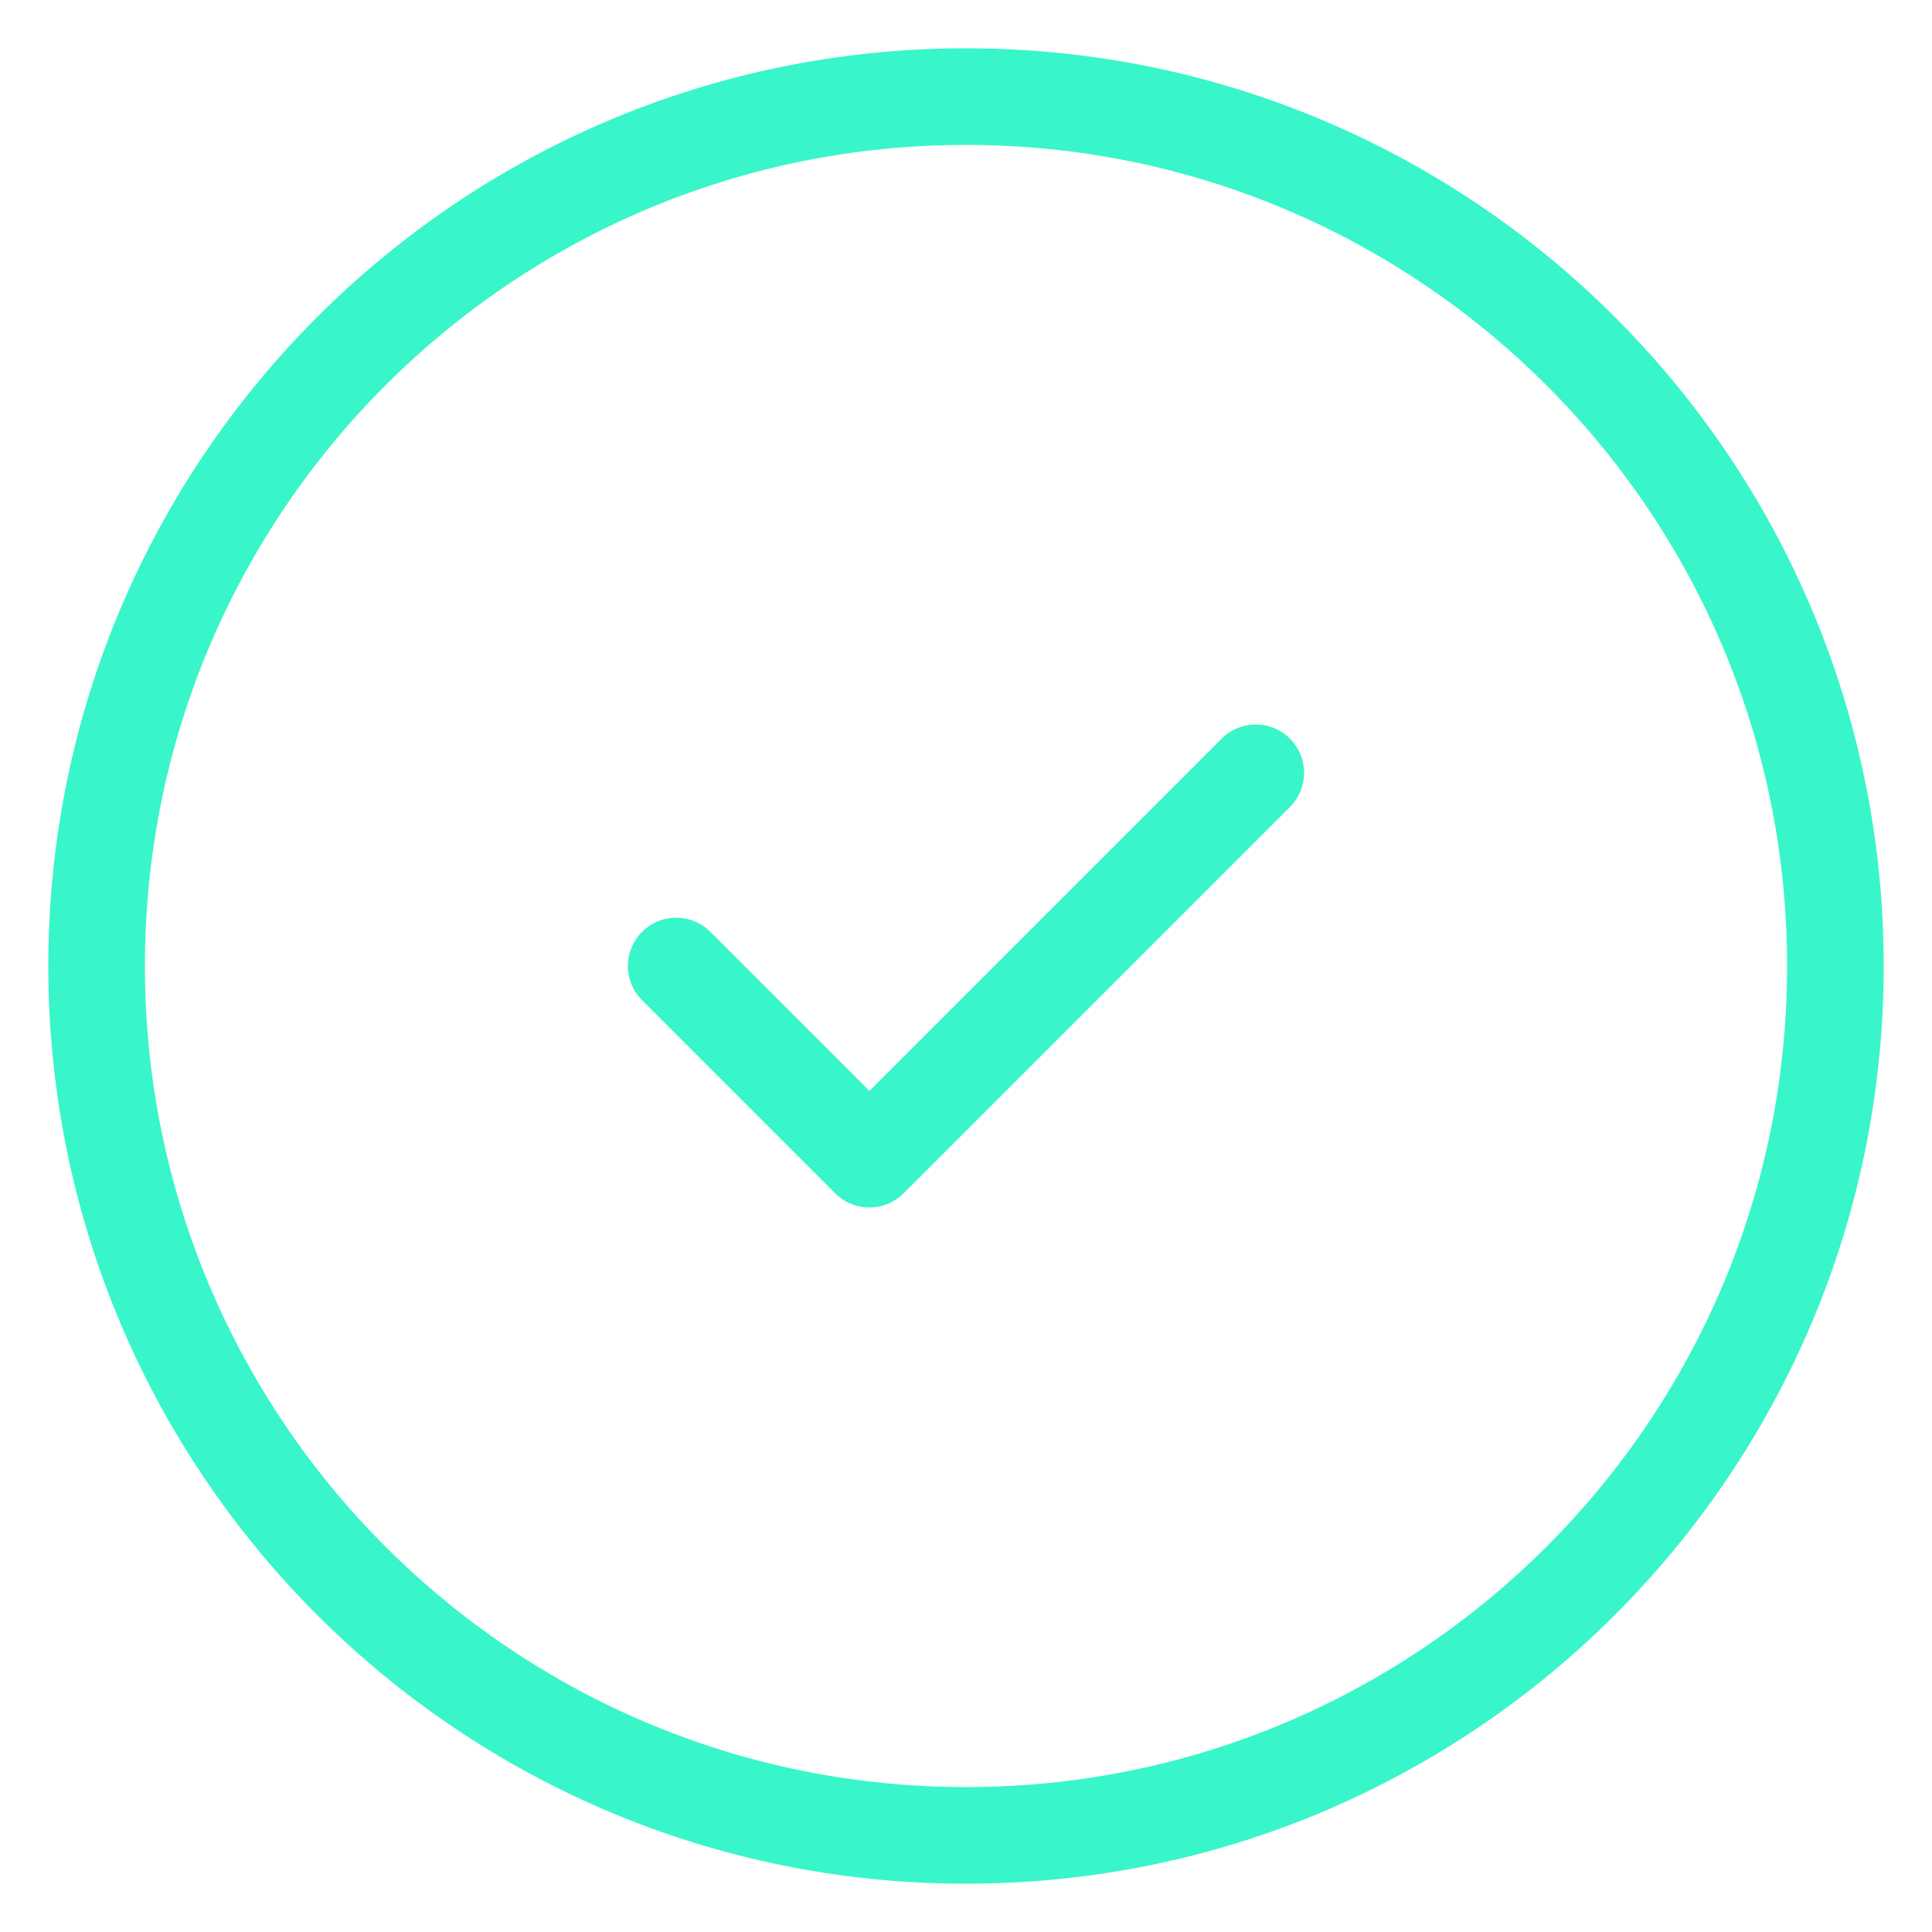
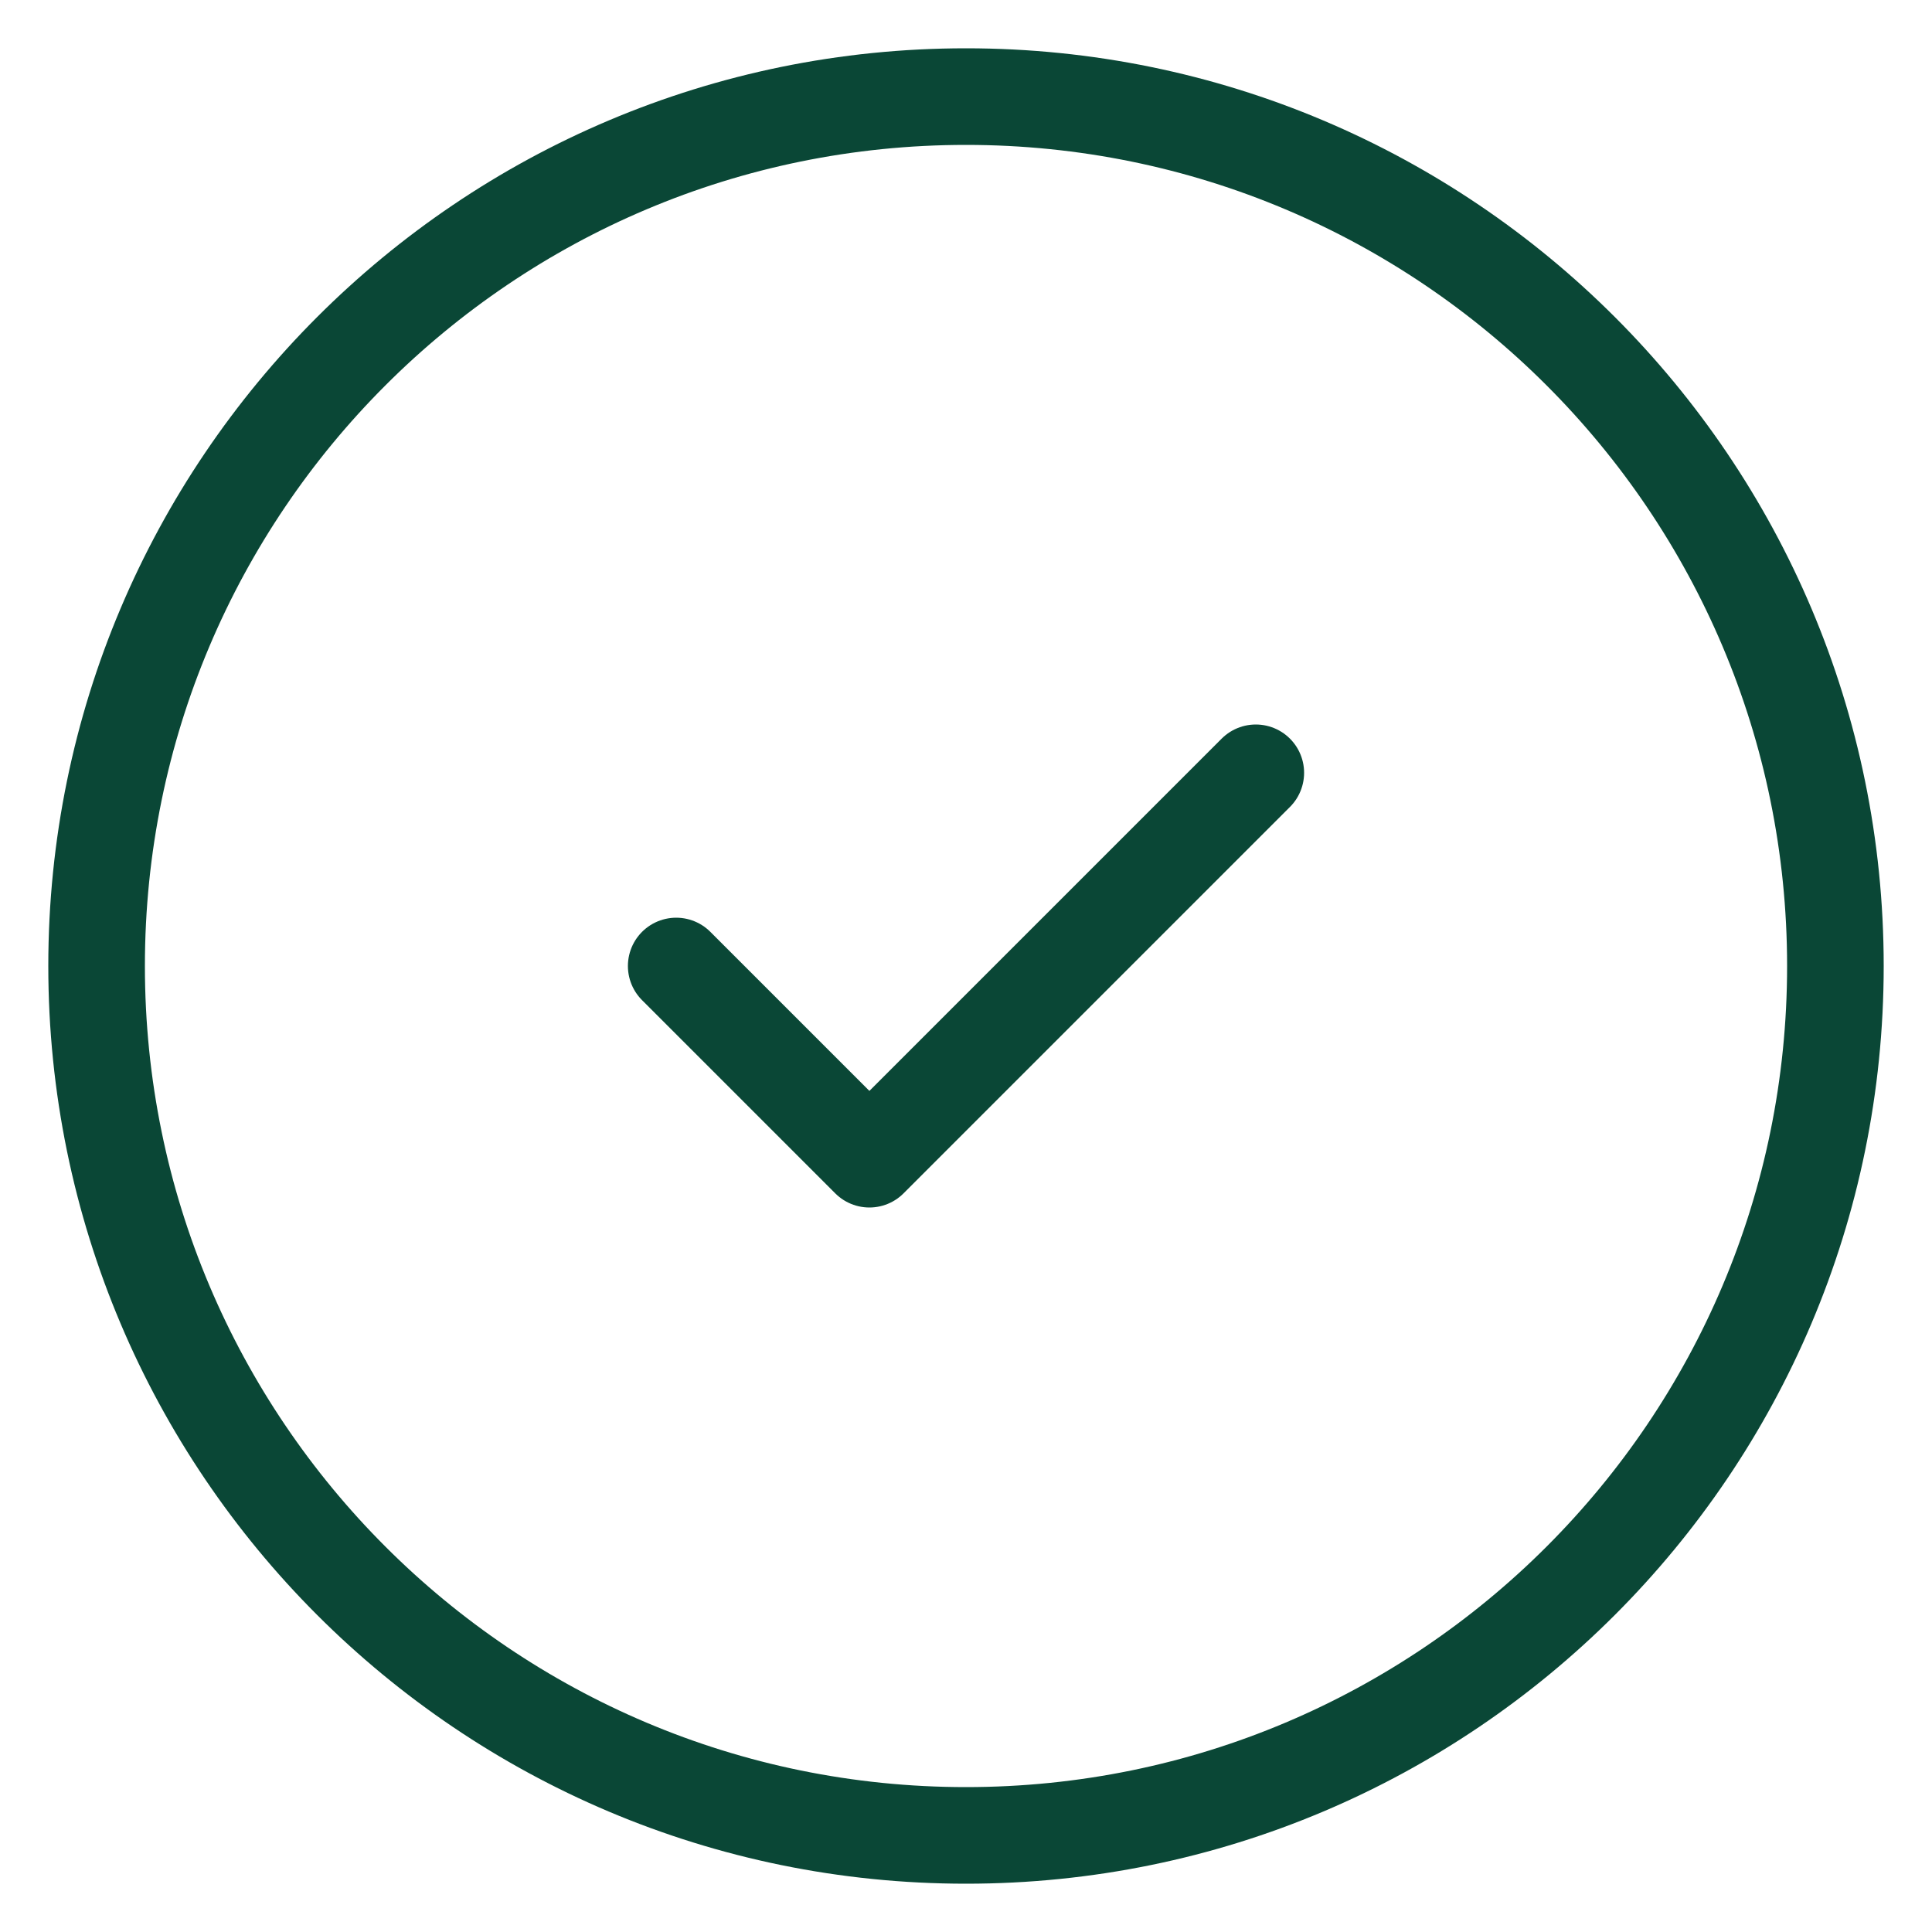
<svg xmlns="http://www.w3.org/2000/svg" fill="none" viewBox="0 0 20 20">
-   <path stroke="#38f6c9" stroke-linecap="round" stroke-linejoin="round" stroke-width="1" d="m7 10 2 2 4-4m6 2a9 9 0 1 1-18 0 9 9 0 0 1 18 0Z" />
+   <path stroke="#0A4736" stroke-linecap="round" stroke-linejoin="round" stroke-width="1" d="m7 10 2 2 4-4m6 2a9 9 0 1 1-18 0 9 9 0 0 1 18 0Z" />
</svg>
